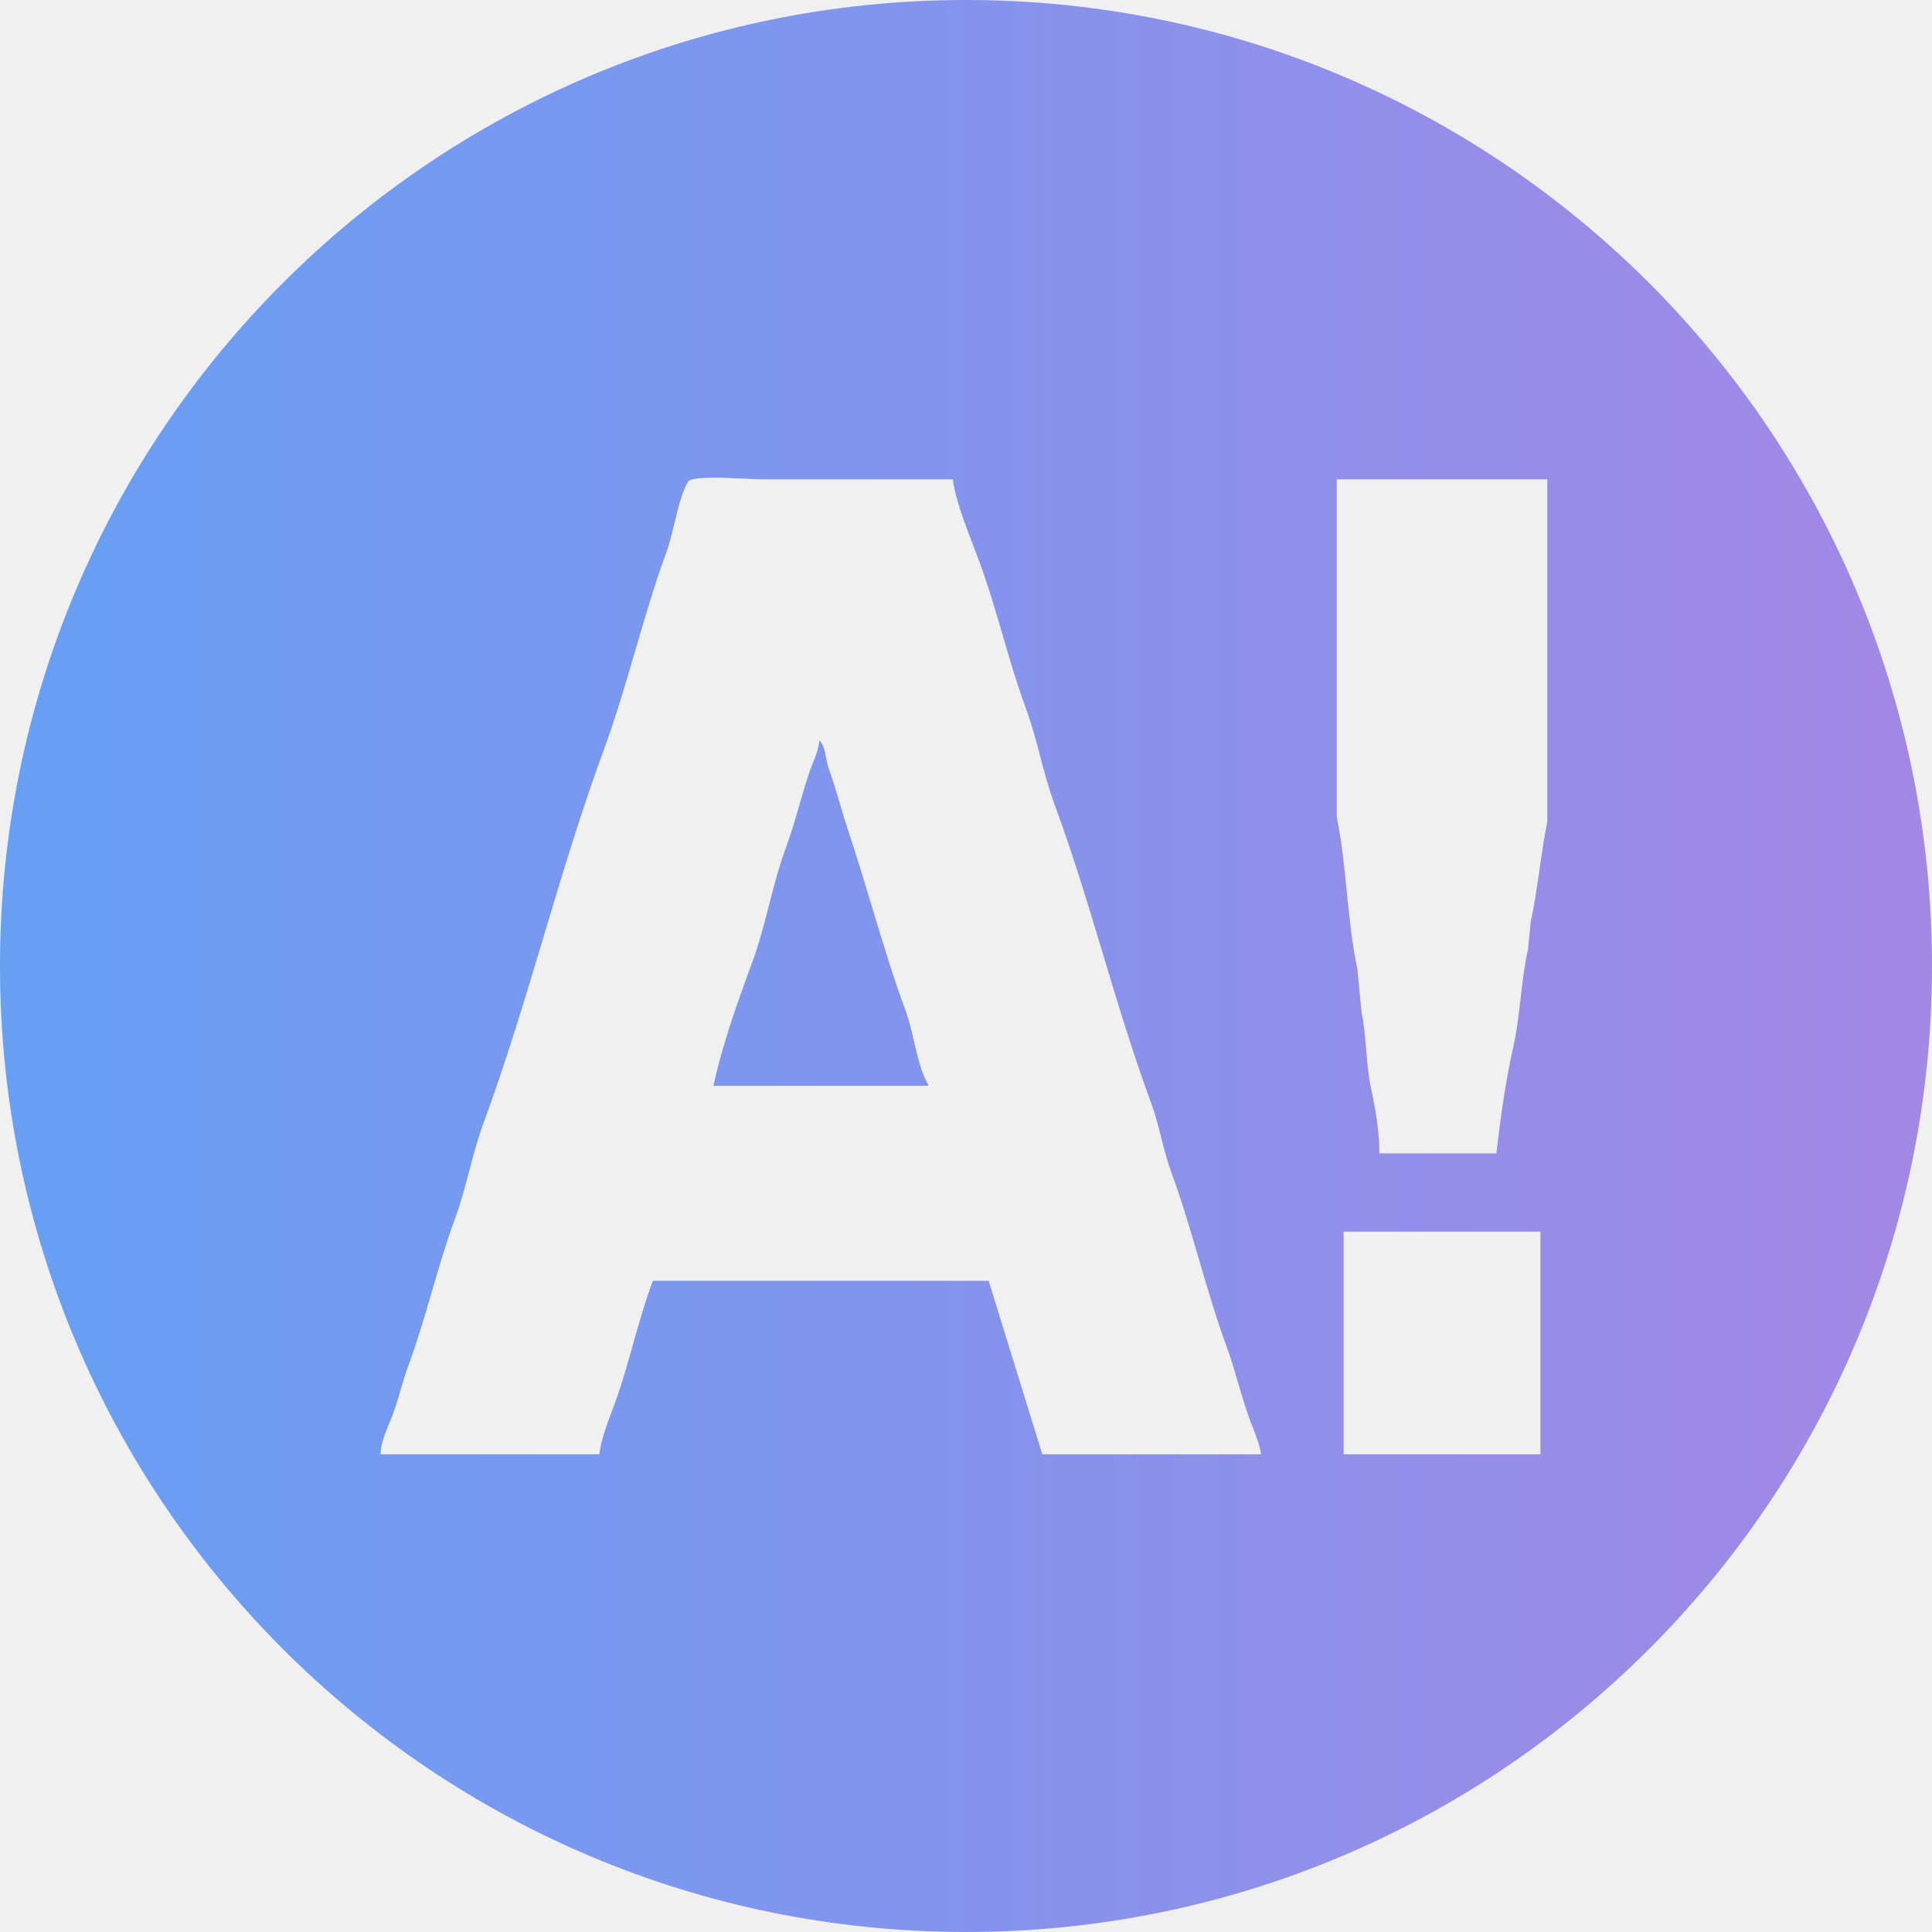
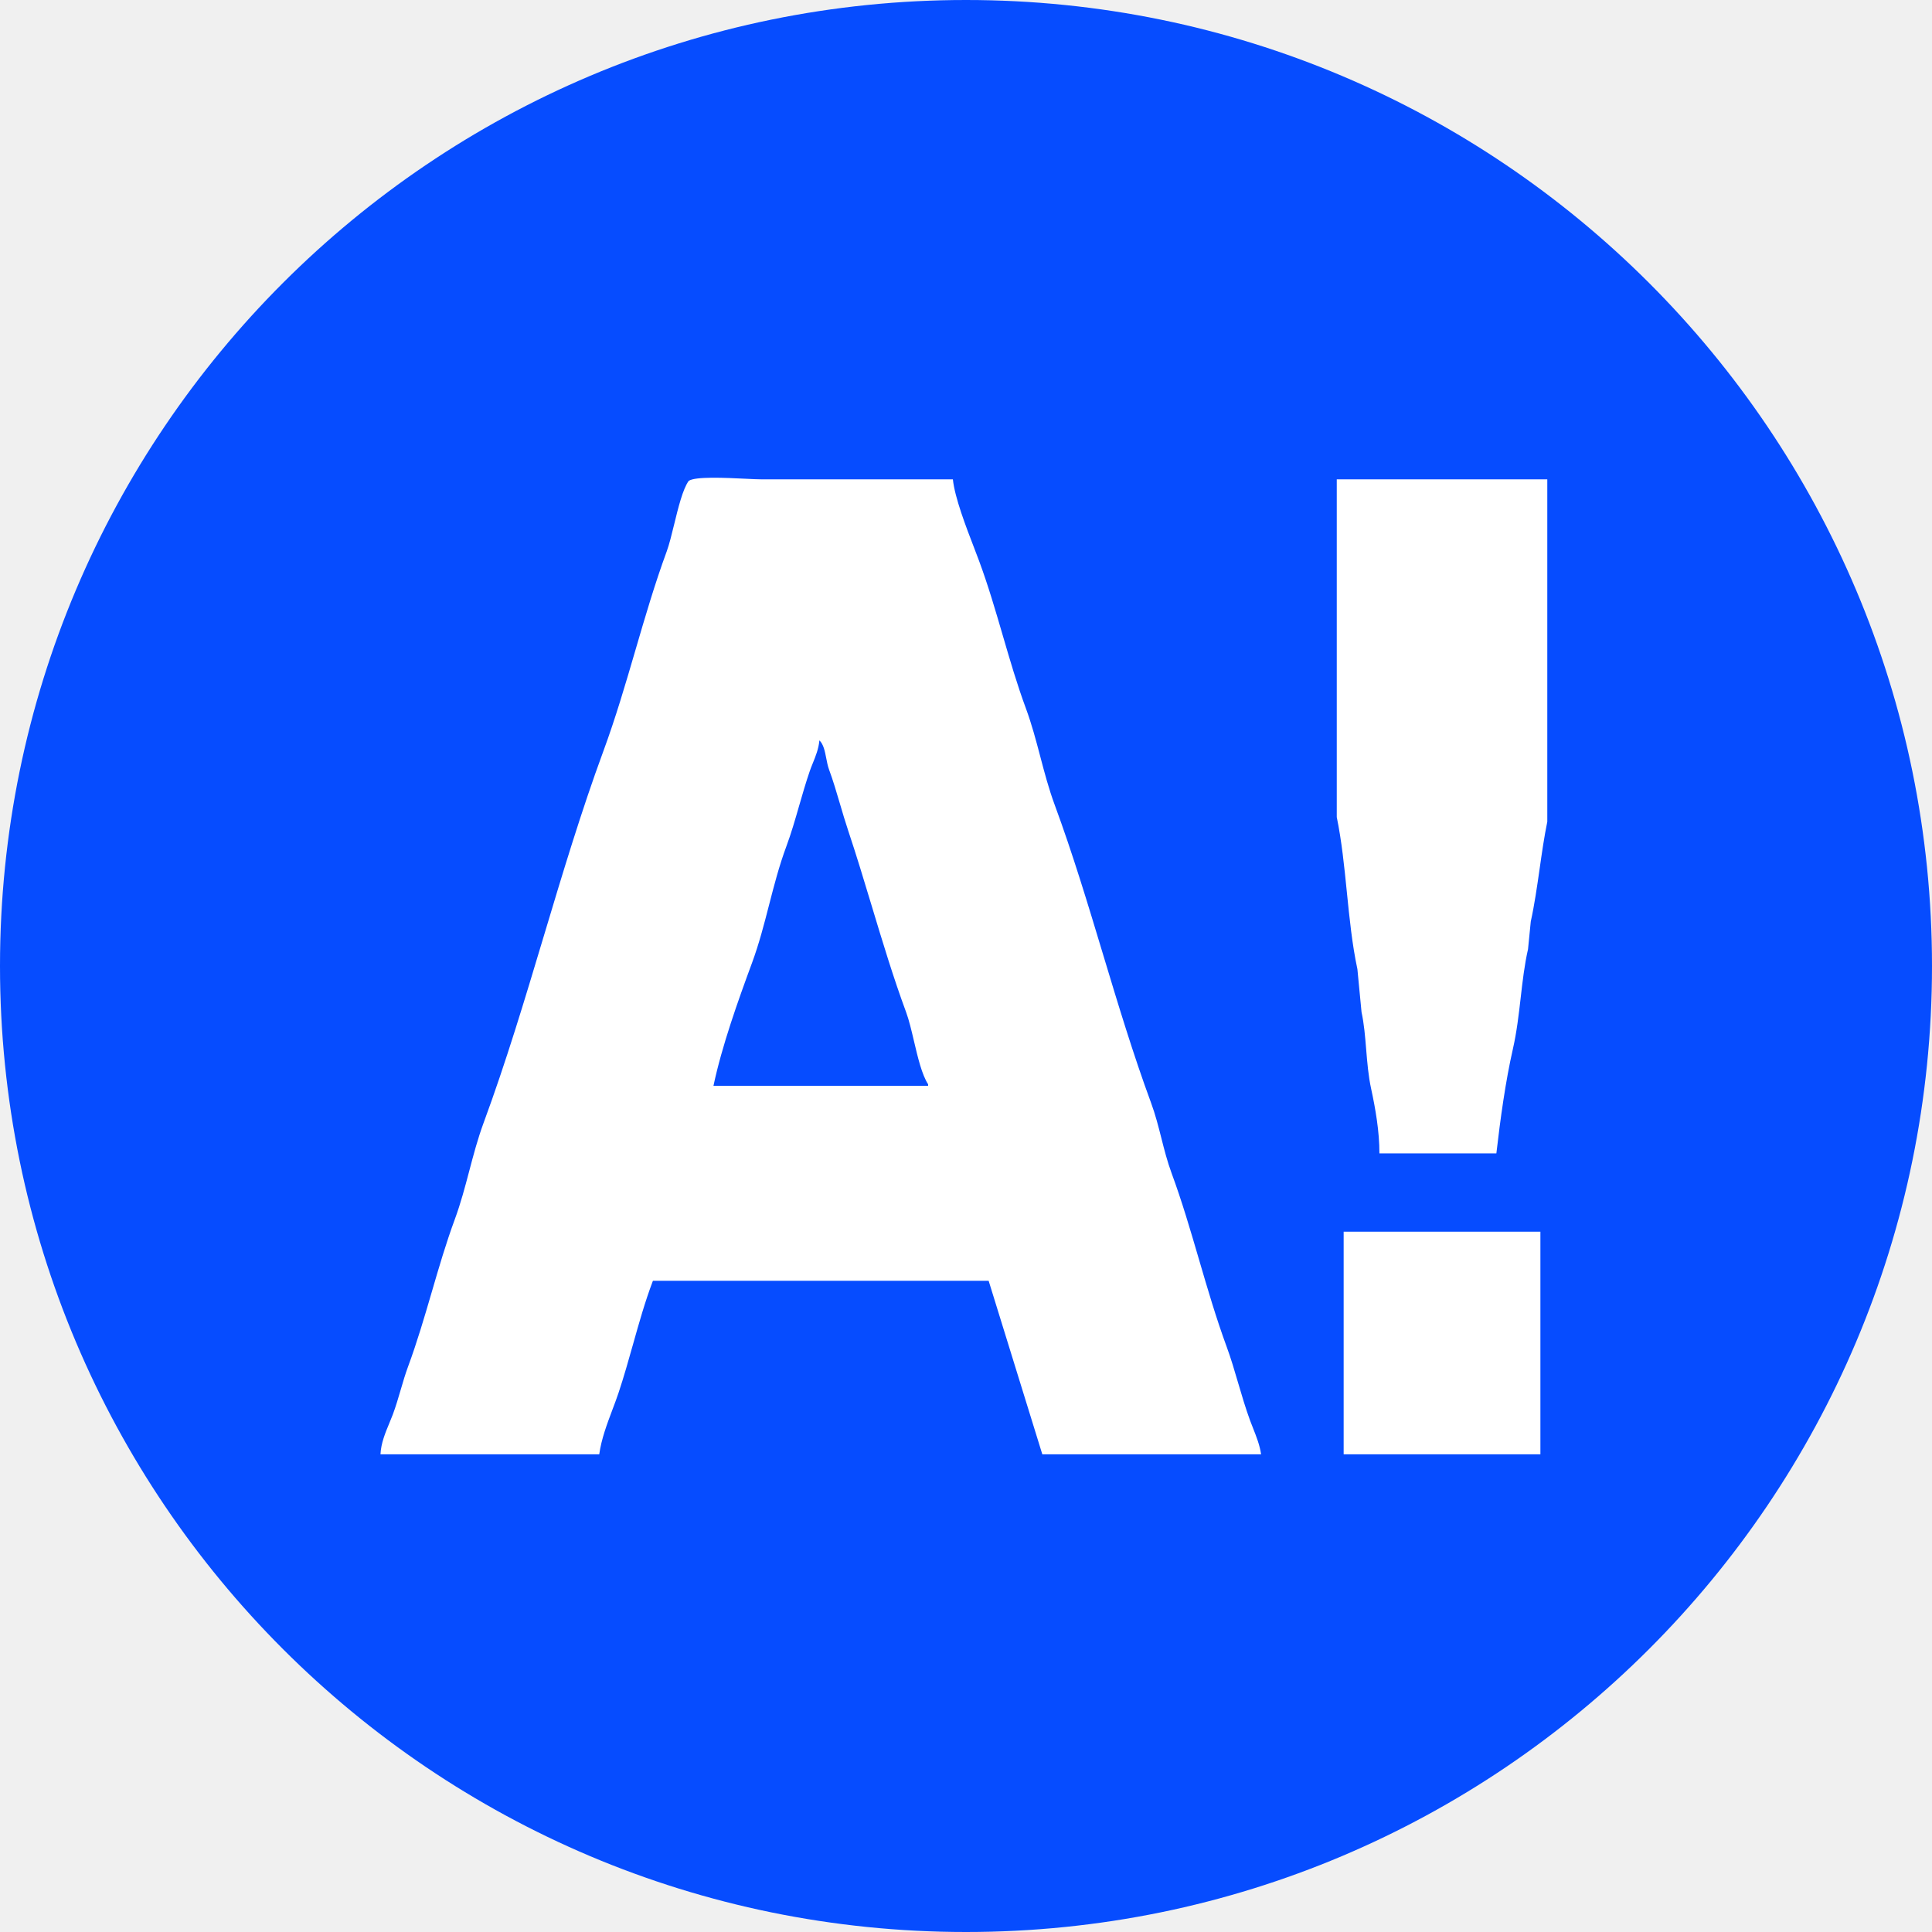
- <svg xmlns="http://www.w3.org/2000/svg" width="457" height="457" viewBox="0 0 457 457" fill="none">
-   <path fill-rule="evenodd" clip-rule="evenodd" d="M228.5 457C354.697 457 457 354.697 457 228.5C457 102.303 354.697 0 228.5 0C102.303 0 0 102.303 0 228.5C0 354.697 102.303 457 228.5 457ZM230.443 129.649C228.509 124.625 225.849 117.718 225.396 113.386H180.156C179.311 113.386 177.958 113.32 176.367 113.243C171.521 113.008 164.472 112.667 162.906 113.748C161.499 115.722 160.439 120.059 159.454 124.092C158.861 126.515 158.296 128.828 157.698 130.454C154.907 138.046 152.61 145.901 150.303 153.792C147.964 161.793 145.614 169.831 142.727 177.667C137.477 191.916 133.039 206.718 128.602 221.521C124.146 236.385 119.689 251.249 114.41 265.555C113.002 269.371 111.997 273.186 110.991 277C109.987 280.812 108.982 284.622 107.576 288.435C105.522 293.999 103.835 299.773 102.138 305.585C100.407 311.513 98.664 317.479 96.509 323.299C95.871 325.024 95.337 326.847 94.794 328.705C94.227 330.642 93.649 332.616 92.929 334.558C92.688 335.208 92.403 335.891 92.108 336.6C91.166 338.859 90.113 341.386 90 344H141.75C142.24 340.416 143.598 336.812 144.876 333.416C145.386 332.063 145.882 330.744 146.307 329.473C147.578 325.666 148.657 321.829 149.729 318.017C151.165 312.911 152.588 307.85 154.443 302.962H233.858L246.552 344H298.302C297.988 341.828 297.148 339.71 296.38 337.772C296.14 337.166 295.906 336.577 295.698 336.01C293.55 330.157 292.208 324.135 290.165 318.578C287.668 311.787 285.632 304.825 283.606 297.902C281.59 291.009 279.584 284.152 277.146 277.539C276.111 274.731 275.409 271.961 274.707 269.191C274.004 266.418 273.301 263.645 272.264 260.833C268.052 249.413 264.468 237.526 260.885 225.639C257.294 213.729 253.704 201.818 249.481 190.378C248.073 186.564 247.069 182.753 246.065 178.942C245.06 175.127 244.055 171.312 242.646 167.498C240.591 161.936 238.906 156.16 237.209 150.349C235.478 144.42 233.736 138.453 231.58 132.634C231.256 131.761 230.867 130.75 230.443 129.649ZM366 113.386H316.203V193.283C317.375 198.953 317.981 204.976 318.587 210.996C319.213 217.208 319.838 223.419 321.085 229.237L322.062 239.406C322.667 242.201 322.91 245.17 323.156 248.187C323.411 251.307 323.67 254.479 324.34 257.564C325.328 262.118 326.309 267.669 326.292 272.818H353.958C354.896 264.688 356.114 255.803 357.863 248.122C358.773 244.128 359.244 240.034 359.708 235.997C360.16 232.068 360.605 228.193 361.443 224.517L362.094 217.979C362.966 214.023 363.576 209.766 364.182 205.526C364.727 201.716 365.27 197.92 366 194.373V113.386ZM192.278 180.487C192.942 178.847 193.646 177.105 193.826 175.125C194.804 176.061 195.122 177.697 195.442 179.348C195.623 180.276 195.804 181.21 196.104 182.025C197.067 184.639 197.874 187.378 198.693 190.162C199.316 192.277 199.947 194.419 200.66 196.552C202.586 202.31 204.377 208.249 206.174 214.205C208.747 222.732 211.329 231.294 214.33 239.406C215.024 241.281 215.6 243.732 216.191 246.246C217.107 250.142 218.058 254.188 219.538 256.476V256.839H168.764C170.792 247.287 174.614 236.633 177.877 227.785C179.553 223.243 180.734 218.654 181.915 214.066C183.111 209.421 184.307 204.776 186.014 200.184C187.158 197.106 188.082 193.896 189.02 190.64C189.806 187.905 190.603 185.138 191.547 182.388C191.761 181.765 192.017 181.134 192.278 180.487ZM364.373 291.34H317.83V344H364.373V291.34Z" fill="url(#paint0_linear_289_208)" />
-   <defs>
-     <linearGradient id="paint0_linear_289_208" x1="0" y1="229" x2="457" y2="229" gradientUnits="userSpaceOnUse">
-       <stop stop-color="#679FF3" />
-       <stop offset="1" stop-color="#A388E5" />
-     </linearGradient>
-   </defs>
+ <svg xmlns="http://www.w3.org/2000/svg" width="129" height="129" viewBox="0 0 129 129" fill="none">
+   <circle cx="64" cy="65" r="52" fill="white" />
+   <path fill-rule="evenodd" clip-rule="evenodd" d="M64.5 129C100.122 129 129 100.122 129 64.5C129 28.878 100.122 0 64.5 0C28.878 0 0 28.878 0 64.5C0 100.122 28.878 129 64.5 129ZM65.049 36.598C64.502 35.18 63.751 33.23 63.624 32.006H50.853C50.615 32.006 50.233 31.988 49.784 31.966C48.416 31.9 46.426 31.804 45.984 32.109C45.587 32.666 45.288 33.89 45.01 35.029C44.843 35.713 44.683 36.366 44.514 36.825C43.726 38.967 43.078 41.184 42.427 43.412C41.767 45.67 41.103 47.939 40.288 50.151C38.806 54.174 37.554 58.352 36.301 62.53C35.043 66.726 33.785 70.922 32.295 74.96C31.898 76.037 31.614 77.114 31.33 78.191C31.046 79.267 30.763 80.342 30.366 81.419C29.786 82.989 29.31 84.619 28.831 86.26C28.342 87.933 27.85 89.617 27.242 91.26C27.062 91.747 26.911 92.261 26.758 92.786C26.598 93.332 26.435 93.89 26.232 94.438C26.163 94.622 26.083 94.814 26 95.014C25.734 95.652 25.437 96.365 25.405 97.103H40.012C40.151 96.091 40.534 95.074 40.895 94.115C41.039 93.734 41.179 93.362 41.299 93.003C41.657 91.928 41.962 90.844 42.265 89.768C42.67 88.327 43.072 86.899 43.595 85.519H66.012L69.595 97.103H84.203C84.115 96.49 83.877 95.892 83.661 95.345C83.593 95.174 83.527 95.008 83.468 94.848C83.162 94.013 82.914 93.166 82.668 92.33C82.429 91.511 82.192 90.703 81.906 89.927C81.202 88.01 80.627 86.045 80.055 84.091C79.486 82.145 78.92 80.21 78.231 78.343C77.939 77.55 77.741 76.769 77.543 75.987C77.344 75.204 77.146 74.421 76.853 73.627C75.664 70.404 74.653 67.048 73.641 63.693C72.628 60.331 71.614 56.969 70.422 53.74C70.025 52.663 69.741 51.587 69.458 50.511C69.174 49.434 68.891 48.358 68.493 47.281C67.913 45.711 67.437 44.081 66.958 42.44C66.47 40.767 65.978 39.082 65.369 37.44C65.278 37.193 65.168 36.908 65.049 36.598ZM103.313 32.006H89.256V54.56C89.587 56.16 89.758 57.86 89.929 59.56C90.106 61.313 90.282 63.066 90.634 64.709L90.91 67.579C91.081 68.368 91.149 69.206 91.219 70.058C91.291 70.939 91.364 71.834 91.553 72.705C91.832 73.99 92.109 75.557 92.104 77.01H99.913C100.178 74.716 100.522 72.207 101.016 70.039C101.273 68.912 101.406 67.756 101.537 66.617C101.664 65.508 101.79 64.414 102.027 63.376L102.21 61.531C102.456 60.414 102.628 59.212 102.8 58.016C102.953 56.94 103.107 55.868 103.313 54.867V32.006ZM54.275 50.947C54.463 50.485 54.661 49.993 54.712 49.434C54.988 49.698 55.078 50.16 55.168 50.626C55.219 50.888 55.27 51.152 55.355 51.382C55.627 52.119 55.855 52.892 56.086 53.678C56.262 54.276 56.44 54.88 56.641 55.482C57.185 57.108 57.691 58.784 58.198 60.465C58.924 62.872 59.653 65.289 60.5 67.579C60.696 68.108 60.858 68.8 61.025 69.509C61.284 70.609 61.552 71.751 61.97 72.397V72.5H47.638C48.21 69.804 49.289 66.796 50.21 64.299C50.683 63.016 51.017 61.721 51.35 60.425C51.688 59.114 52.025 57.804 52.507 56.508C52.83 55.639 53.091 54.733 53.355 53.813C53.578 53.041 53.802 52.26 54.069 51.484C54.129 51.308 54.201 51.13 54.275 50.947ZM102.853 82.239H89.716V97.103H102.853V82.239Z" fill="#064CFF" />
</svg>
